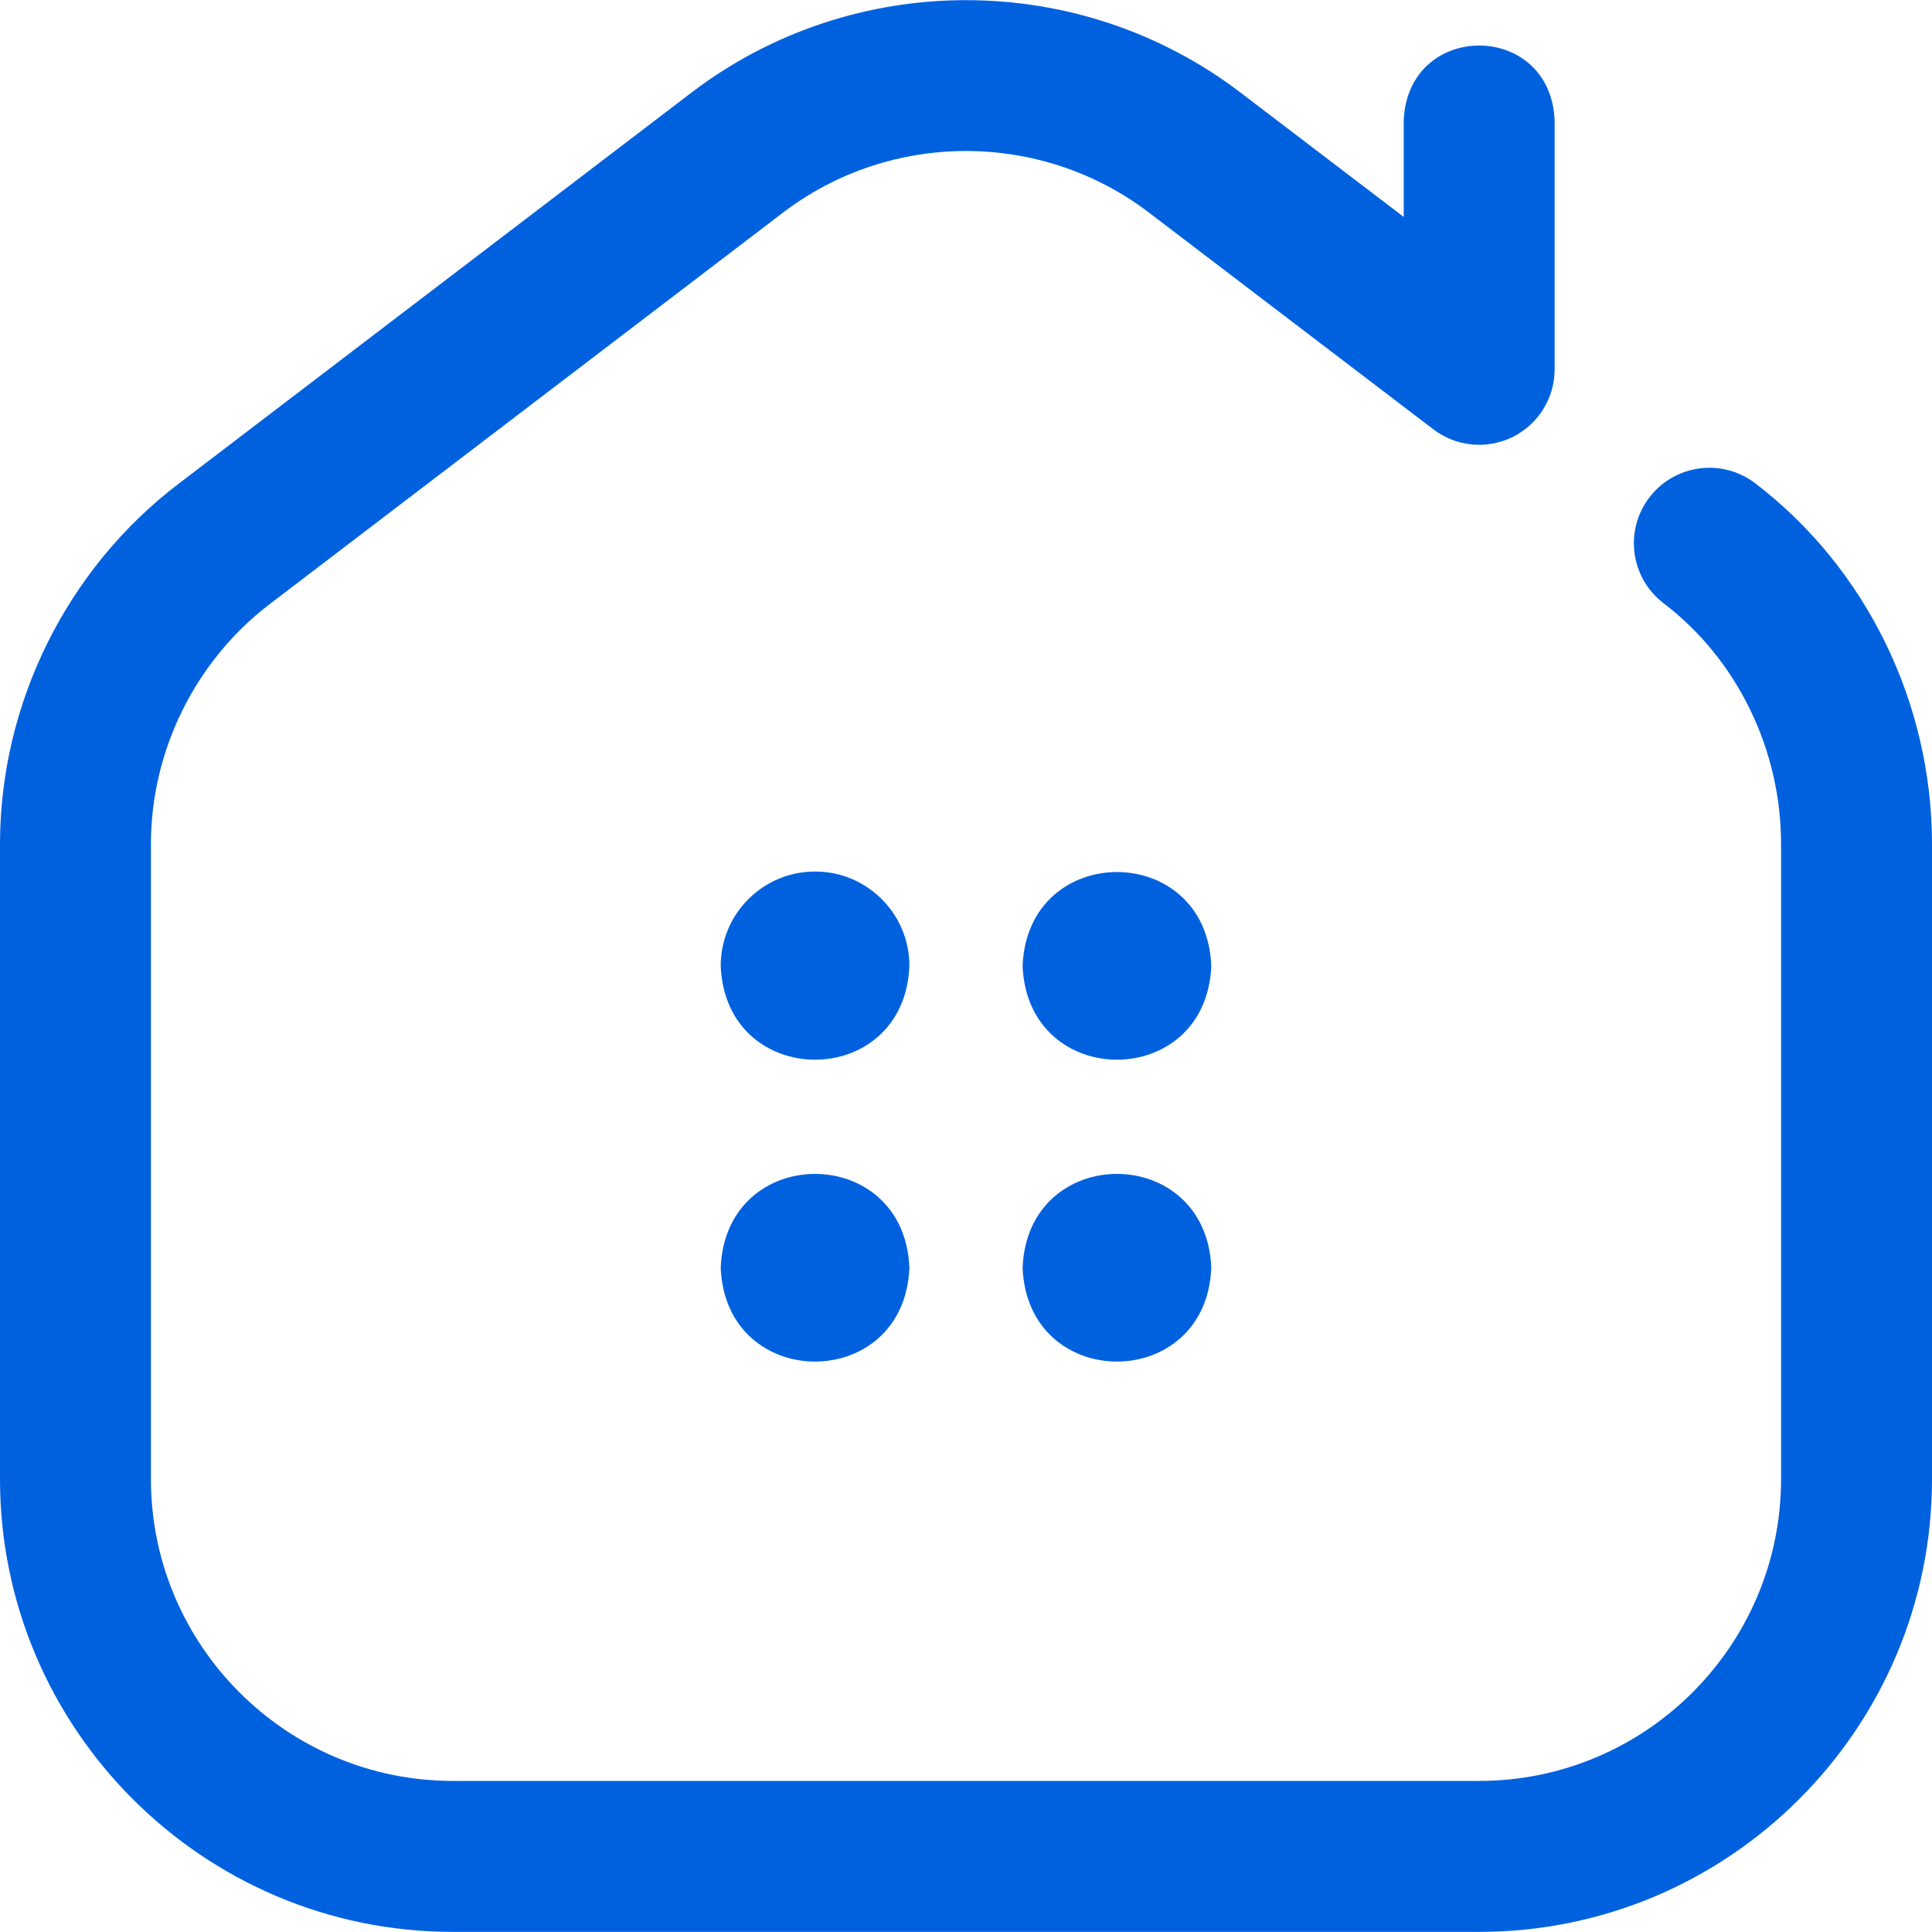
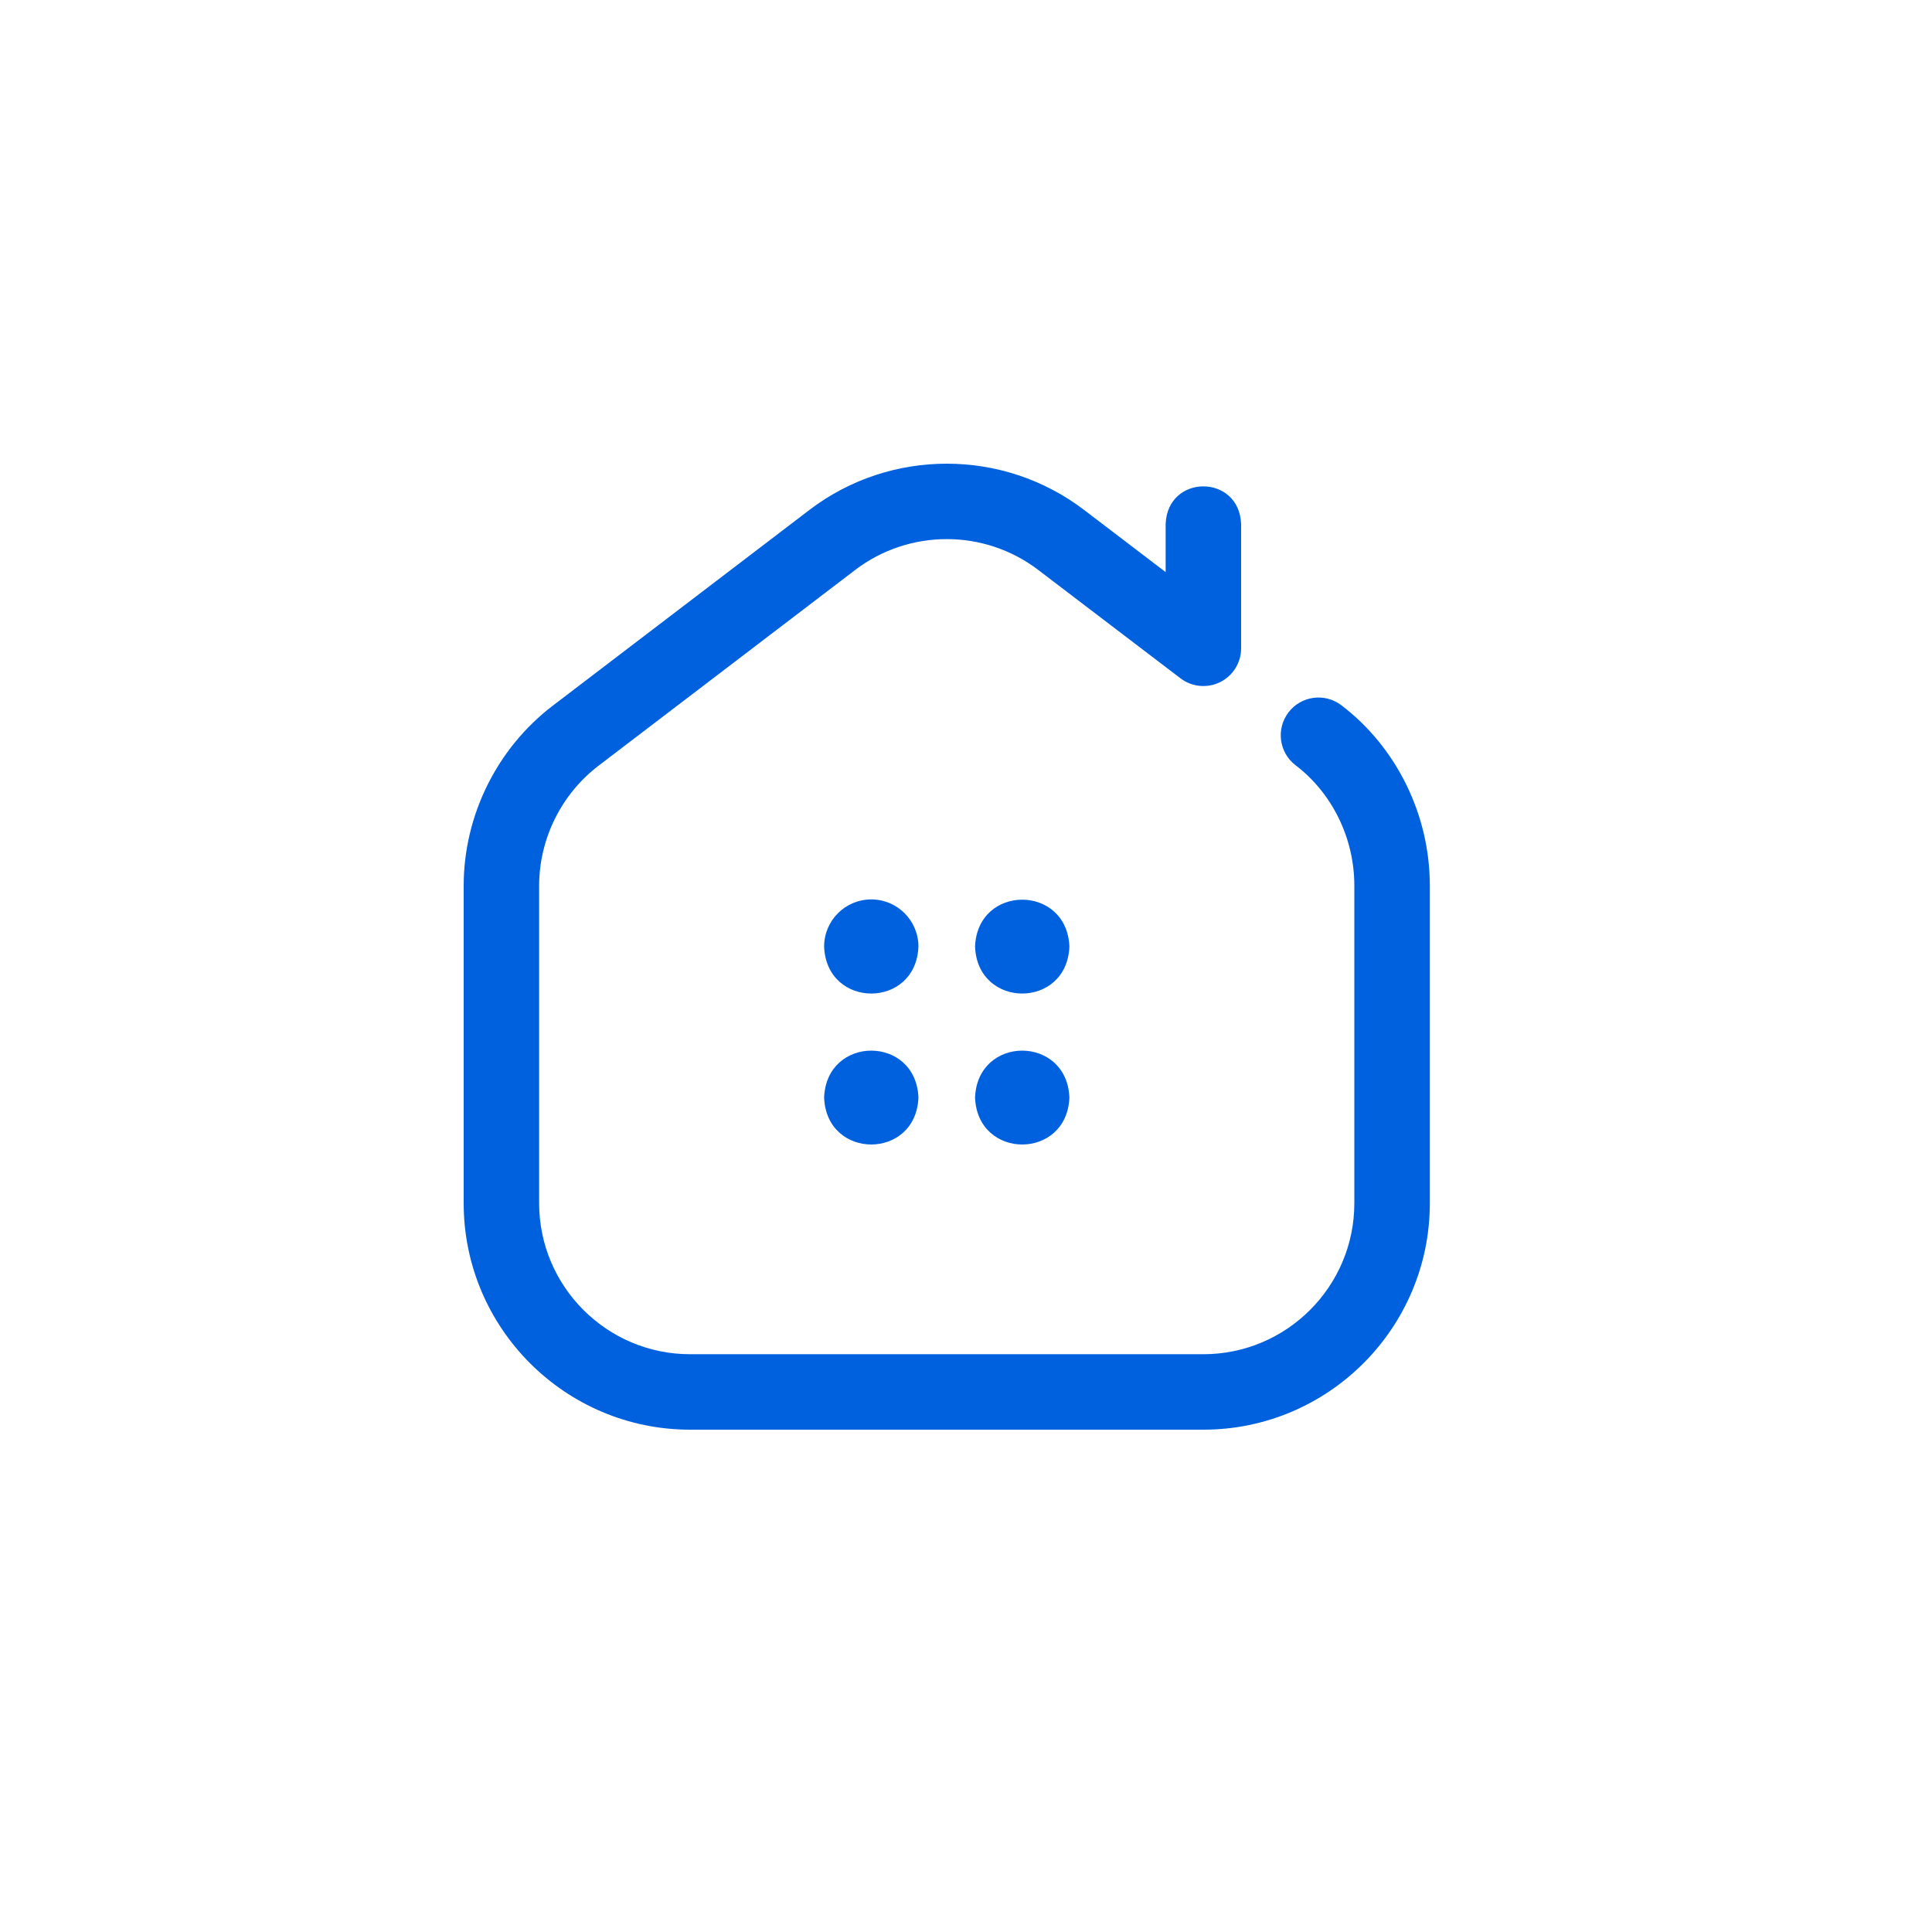
<svg xmlns="http://www.w3.org/2000/svg" width="50" height="50" viewBox="0 0 50 50" fill="none">
-   <path d="M38.281 49.997H11.719C5.257 49.997 0 44.74 0 38.278V21.845C0 18.213 1.724 14.73 4.612 12.527L17.893 2.398C22.078 -0.794 27.922 -0.794 32.107 2.398L36.328 5.614V3.122C36.431 0.53 40.132 0.532 40.234 3.122V9.558C40.234 10.301 39.813 10.979 39.148 11.309C38.483 11.638 37.688 11.562 37.097 11.112L29.738 5.504C26.948 3.376 23.052 3.376 20.262 5.504L6.981 15.633C5.056 17.102 3.906 19.424 3.906 21.845V38.278C3.906 42.586 7.411 46.09 11.719 46.09H38.281C42.589 46.09 46.094 42.586 46.094 38.278V21.845C46.094 19.394 44.957 17.064 43.054 15.612C42.196 14.958 42.031 13.732 42.685 12.875C43.34 12.017 44.565 11.852 45.423 12.506C48.289 14.692 50 18.183 50 21.845V38.278C50 44.74 44.743 49.997 38.281 49.997ZM21.094 22.555C19.745 22.555 18.652 23.648 18.652 24.997C18.781 28.236 23.407 28.233 23.535 24.997C23.535 23.648 22.442 22.555 21.094 22.555ZM31.348 24.997C31.219 28.236 26.593 28.233 26.465 24.997C26.594 21.757 31.22 21.76 31.348 24.997ZM23.535 32.809C23.406 36.048 18.78 36.046 18.652 32.809C18.781 29.57 23.407 29.572 23.535 32.809ZM31.348 32.809C31.219 36.048 26.593 36.046 26.465 32.809C26.594 29.57 31.22 29.572 31.348 32.809Z" fill="#0061DF" />
+   <path d="M31.143 37H17.86C14.629 37 12 34.371 12 31.14V22.922C12 21.106 12.862 19.364 14.306 18.263L20.948 13.197C23.04 11.601 25.963 11.601 28.056 13.197L30.167 14.806V13.559C30.218 12.263 32.069 12.264 32.12 13.559V16.778C32.12 17.149 31.91 17.488 31.577 17.653C31.244 17.818 30.847 17.78 30.551 17.555L26.871 14.751C25.476 13.686 23.527 13.686 22.133 14.75L15.491 19.816C14.528 20.55 13.953 21.711 13.953 22.922V31.14C13.953 33.294 15.706 35.047 17.86 35.047H31.143C33.298 35.047 35.05 33.294 35.05 31.14V22.922C35.05 21.697 34.482 20.531 33.53 19.805C33.101 19.478 33.019 18.865 33.346 18.436C33.673 18.007 34.286 17.925 34.715 18.252C36.148 19.345 37.004 21.091 37.004 22.922V31.14C37.004 34.371 34.375 37 31.143 37V37ZM22.548 23.277C21.874 23.277 21.328 23.824 21.328 24.498C21.392 26.118 23.705 26.117 23.769 24.498C23.769 23.824 23.223 23.277 22.548 23.277ZM27.676 24.498C27.612 26.118 25.298 26.117 25.234 24.498C25.299 22.878 27.612 22.88 27.676 24.498ZM23.769 28.405C23.705 30.025 21.391 30.024 21.328 28.405C21.392 26.785 23.705 26.786 23.769 28.405ZM27.676 28.405C27.612 30.025 25.298 30.024 25.234 28.405C25.299 26.785 27.612 26.786 27.676 28.405Z" fill="#0061DF" />
</svg>
